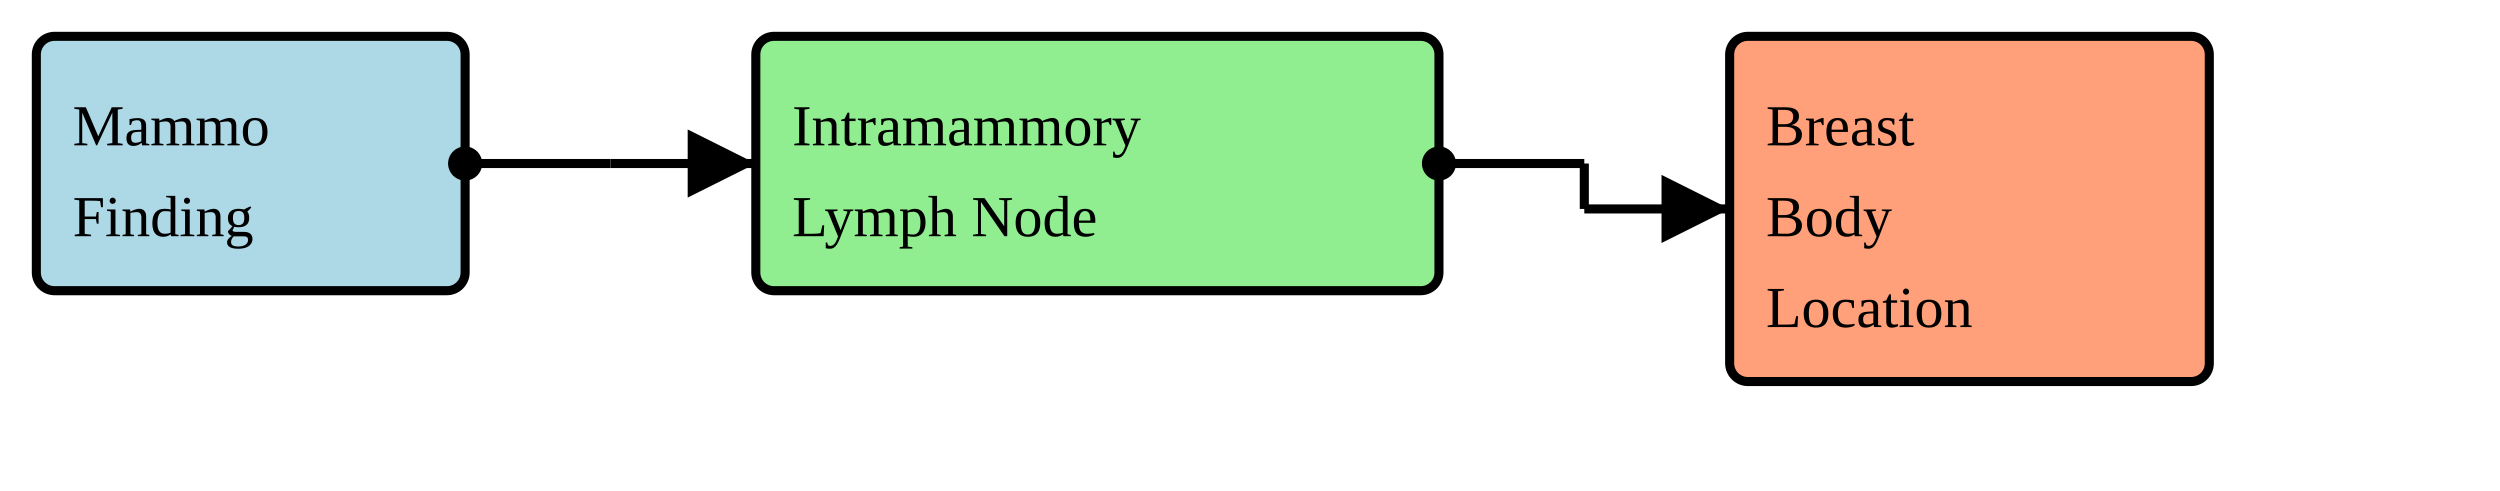
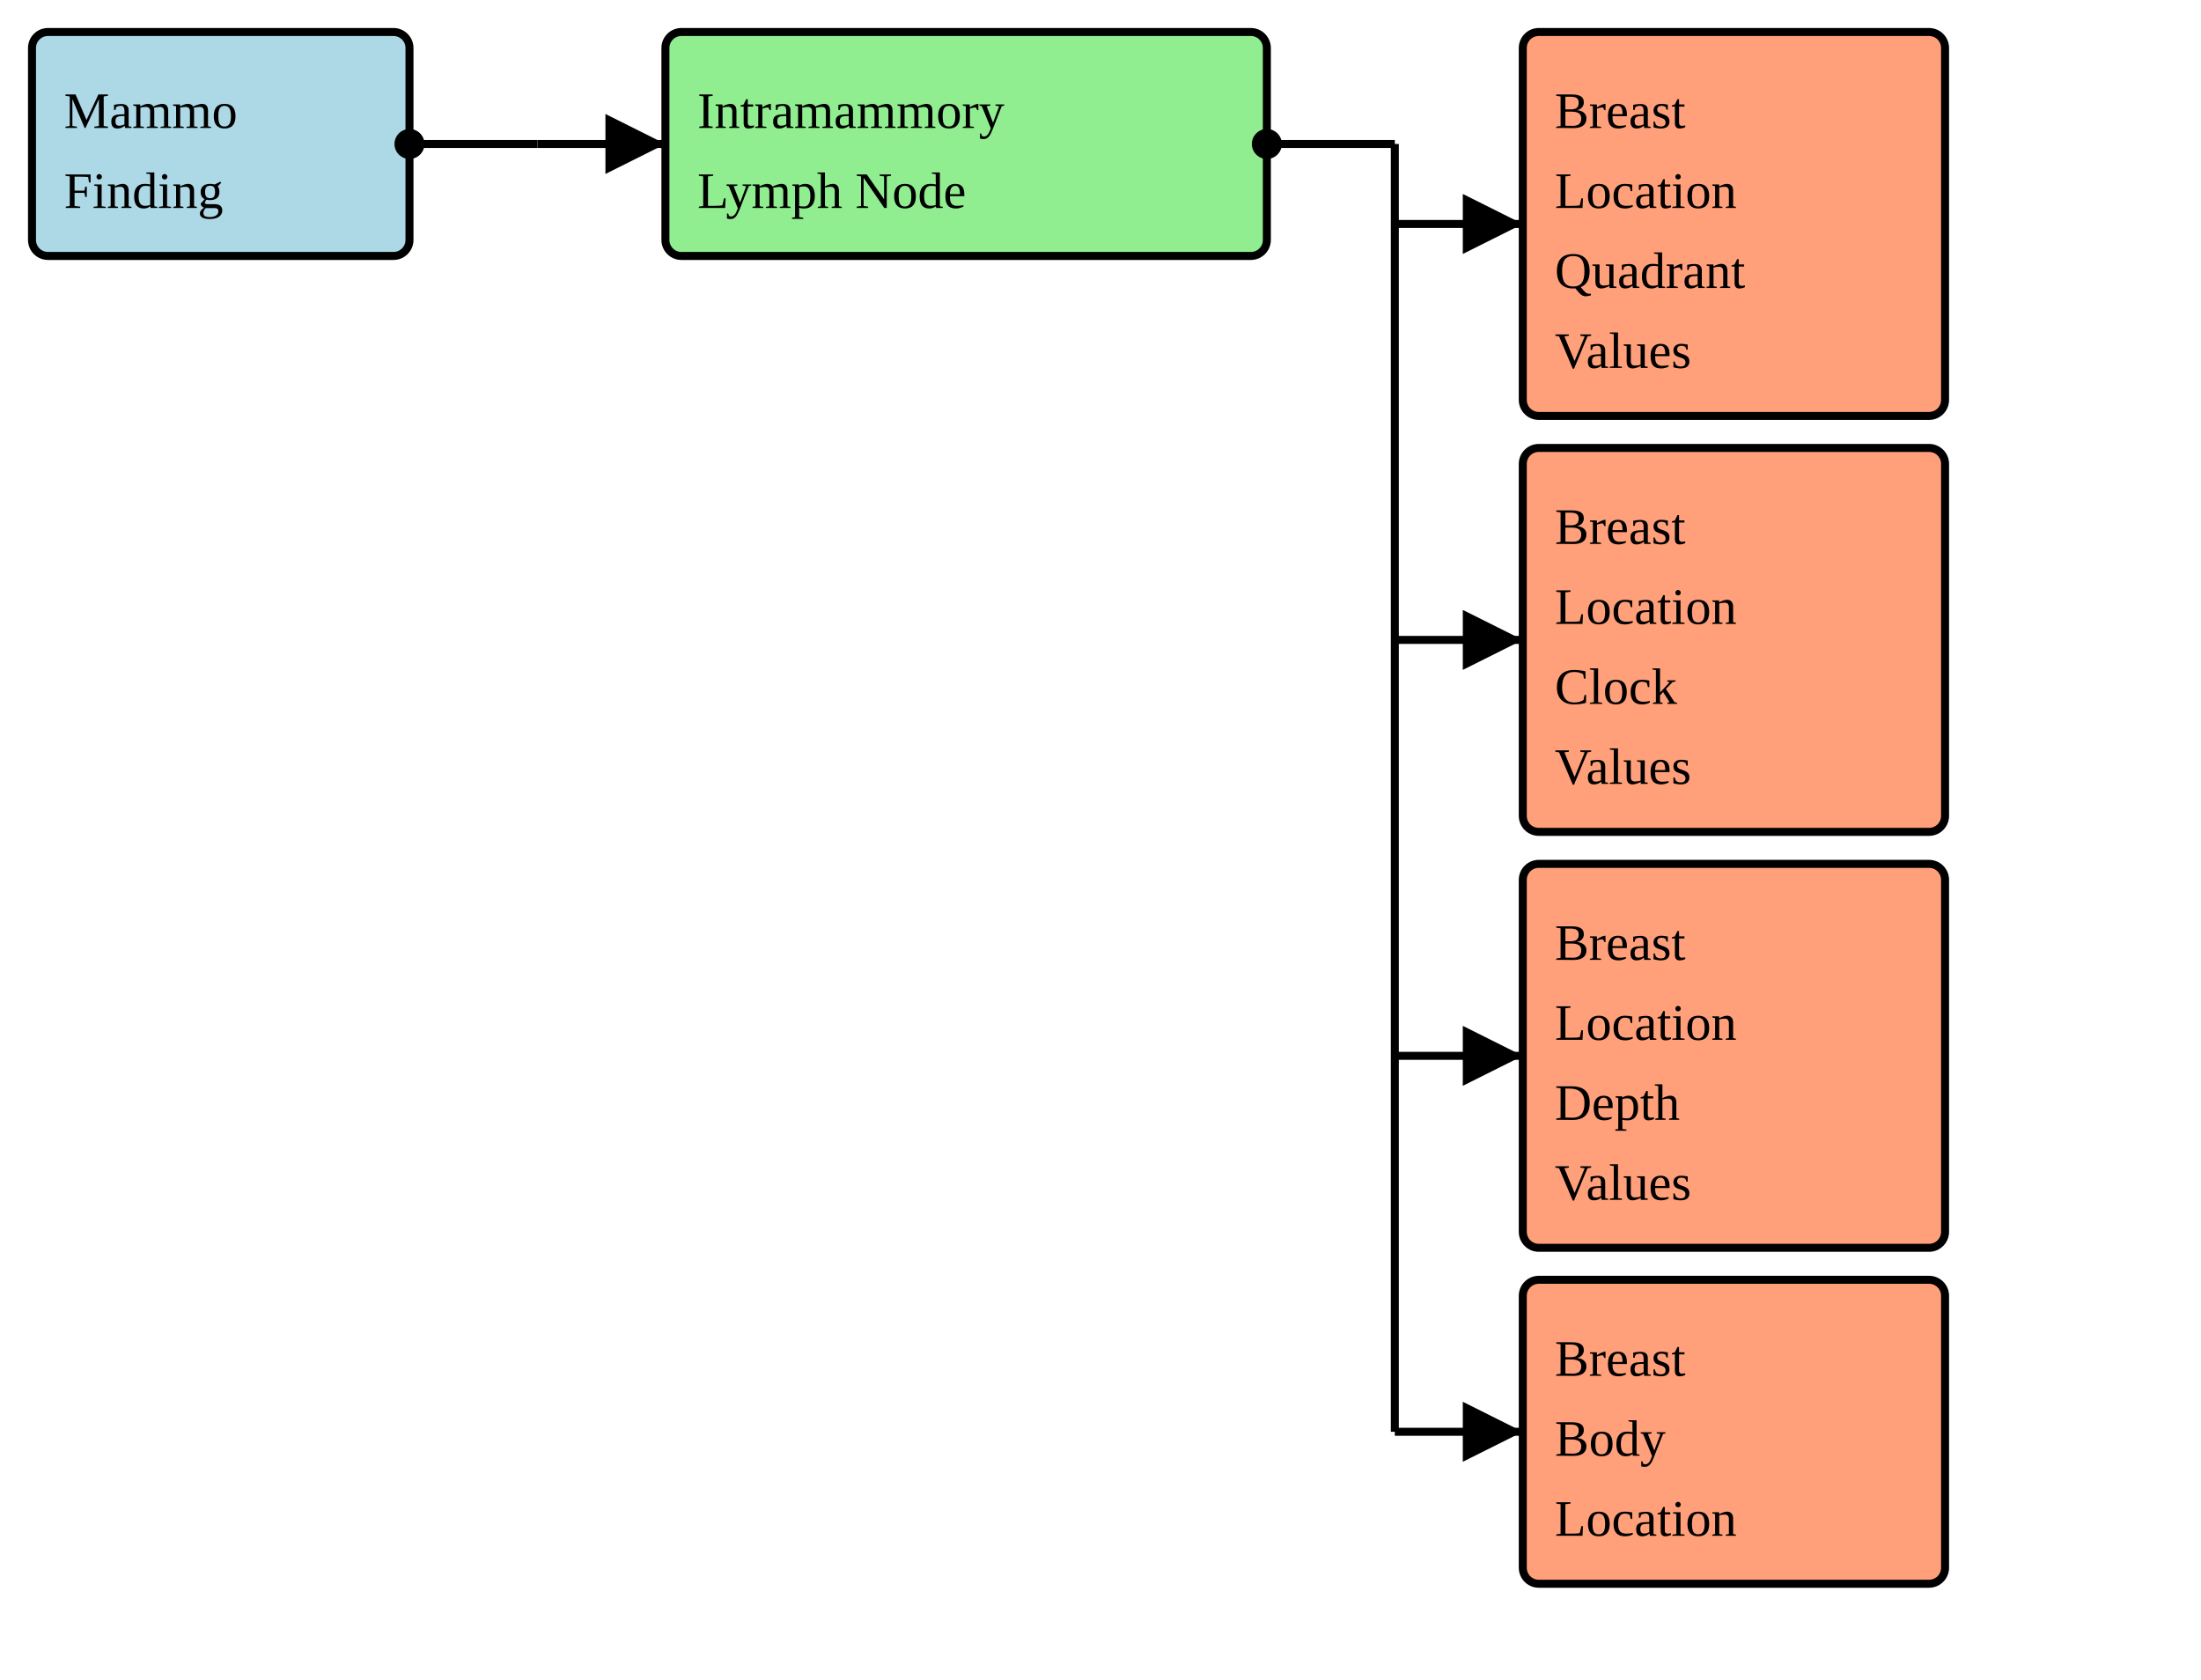
- <svg xmlns="http://www.w3.org/2000/svg" version="1.1" width="516" height="101.25">
+ <svg xmlns="http://www.w3.org/2000/svg" version="1.1" width="516" height="393.75">
  <defs>
    <marker id="arrowStart" markerWidth="3.75" markerHeight="3.75" markerUnits="px" refX="1.875" refY="1.875">
      <circle fill="Black" stroke-width="0" cx="1.875" cy="1.875" r="1.875" />
    </marker>
    <marker id="arrowEnd" markerWidth="7.5" markerHeight="7.5" markerUnits="px" refX="7.5" refY="3.75">
      <polygon fill="Black" stroke-width="0" points="0 0 7.5 3.75 0 7.5" />
    </marker>
  </defs>
  <g>
    <g>
      <rect fill="LightBlue" stroke="Black" stroke-width="1.875" x="7.5" y="7.5" width="88.5" height="52.5" rx="3.75" ry="3.75" />
      <a href="./StructureDefinition-BreastRadMammoFinding.html" target="_blank">
        <text x="15" y="30">Mammo</text>
      </a>
      <a href="./StructureDefinition-BreastRadMammoFinding.html" target="_blank">
        <text x="15" y="48.75">Finding</text>
      </a>
    </g>
    <line stroke="Black" stroke-width="1.875" marker-end="url(#arrowEnd)" x1="126" y1="33.75" x2="156" y2="33.75" />
    <line stroke="Black" stroke-width="1.875" marker-start="url(#arrowStart)" x1="96" y1="33.75" x2="126" y2="33.75" />
    <line stroke="Black" stroke-width="1.875" x1="126" y1="33.75" x2="126" y2="33.75" />
  </g>
  <g>
    <g>
      <rect fill="LightGreen" stroke="Black" stroke-width="1.875" x="156" y="7.5" width="141" height="52.5" rx="3.75" ry="3.75" />
      <text x="163.5" y="30">Intramammory</text>
      <text x="163.5" y="48.75">Lymph Node</text>
    </g>
-     <line stroke="Black" stroke-width="1.875" marker-end="url(#arrowEnd)" x1="327" y1="43.125" x2="357" y2="43.125" />
+     <line stroke="Black" stroke-width="1.875" marker-end="url(#arrowEnd)" x1="327" y1="52.5" x2="357" y2="52.5" />
+     <line stroke="Black" stroke-width="1.875" marker-end="url(#arrowEnd)" x1="327" y1="150" x2="357" y2="150" />
+     <line stroke="Black" stroke-width="1.875" marker-end="url(#arrowEnd)" x1="327" y1="247.5" x2="357" y2="247.5" />
+     <line stroke="Black" stroke-width="1.875" marker-end="url(#arrowEnd)" x1="327" y1="335.625" x2="357" y2="335.625" />
    <line stroke="Black" stroke-width="1.875" marker-start="url(#arrowStart)" x1="297" y1="33.75" x2="327" y2="33.75" />
-     <line stroke="Black" stroke-width="1.875" x1="327" y1="33.75" x2="327" y2="43.125" />
+     <line stroke="Black" stroke-width="1.875" x1="327" y1="33.75" x2="327" y2="335.625" />
  </g>
  <g>
    <g>
-       <rect fill="LightSalmon" stroke="Black" stroke-width="1.875" x="357" y="7.5" width="99" height="71.25" rx="3.75" ry="3.75" />
-       <a href="./StructureDefinition-BreastBodyLocation.html" target="_blank">
+       <rect fill="LightSalmon" stroke="Black" stroke-width="1.875" x="357" y="7.5" width="99" height="90" rx="3.75" ry="3.75" />
+       <a href="./StructureDefinition-BreastLocationQuadrantVS.html" target="_blank">
        <text x="364.5" y="30">Breast</text>
      </a>
+       <a href="./StructureDefinition-BreastLocationQuadrantVS.html" target="_blank">
+         <text x="364.5" y="48.75">Location</text>
+       </a>
+       <a href="./StructureDefinition-BreastLocationQuadrantVS.html" target="_blank">
+         <text x="364.5" y="67.5">Quadrant</text>
+       </a>
+       <a href="./StructureDefinition-BreastLocationQuadrantVS.html" target="_blank">
+         <text x="364.5" y="86.25">Values</text>
+       </a>
+     </g>
+     <g>
+       <rect fill="LightSalmon" stroke="Black" stroke-width="1.875" x="357" y="105" width="99" height="90" rx="3.75" ry="3.75" />
+       <a href="./StructureDefinition-BreastLocationClockVS.html" target="_blank">
+         <text x="364.5" y="127.5">Breast</text>
+       </a>
+       <a href="./StructureDefinition-BreastLocationClockVS.html" target="_blank">
+         <text x="364.5" y="146.25">Location</text>
+       </a>
+       <a href="./StructureDefinition-BreastLocationClockVS.html" target="_blank">
+         <text x="364.5" y="165">Clock</text>
+       </a>
+       <a href="./StructureDefinition-BreastLocationClockVS.html" target="_blank">
+         <text x="364.5" y="183.75">Values</text>
+       </a>
+     </g>
+     <g>
+       <rect fill="LightSalmon" stroke="Black" stroke-width="1.875" x="357" y="202.5" width="99" height="90" rx="3.75" ry="3.75" />
+       <a href="./StructureDefinition-BreastLocationDepthVS.html" target="_blank">
+         <text x="364.5" y="225">Breast</text>
+       </a>
+       <a href="./StructureDefinition-BreastLocationDepthVS.html" target="_blank">
+         <text x="364.5" y="243.75">Location</text>
+       </a>
+       <a href="./StructureDefinition-BreastLocationDepthVS.html" target="_blank">
+         <text x="364.5" y="262.5">Depth</text>
+       </a>
+       <a href="./StructureDefinition-BreastLocationDepthVS.html" target="_blank">
+         <text x="364.5" y="281.25">Values</text>
+       </a>
+     </g>
+     <g>
+       <rect fill="LightSalmon" stroke="Black" stroke-width="1.875" x="357" y="300" width="99" height="71.25" rx="3.75" ry="3.75" />
      <a href="./StructureDefinition-BreastBodyLocation.html" target="_blank">
-         <text x="364.5" y="48.75">Body</text>
+         <text x="364.5" y="322.5">Breast</text>
      </a>
      <a href="./StructureDefinition-BreastBodyLocation.html" target="_blank">
-         <text x="364.5" y="67.5">Location</text>
+         <text x="364.5" y="341.25">Body</text>
+       </a>
+       <a href="./StructureDefinition-BreastBodyLocation.html" target="_blank">
+         <text x="364.5" y="360">Location</text>
      </a>
    </g>
  </g>
</svg>
